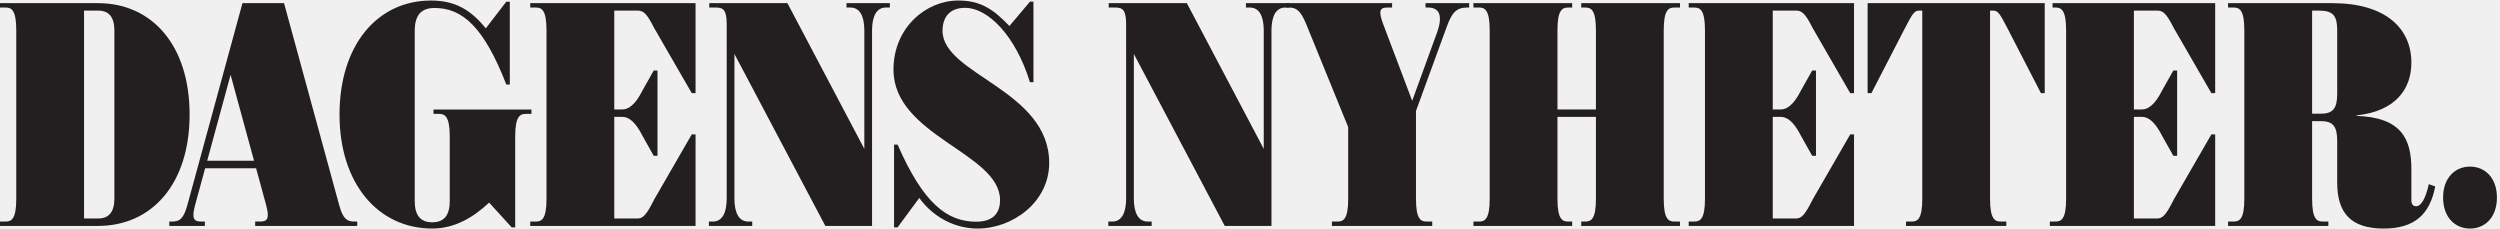
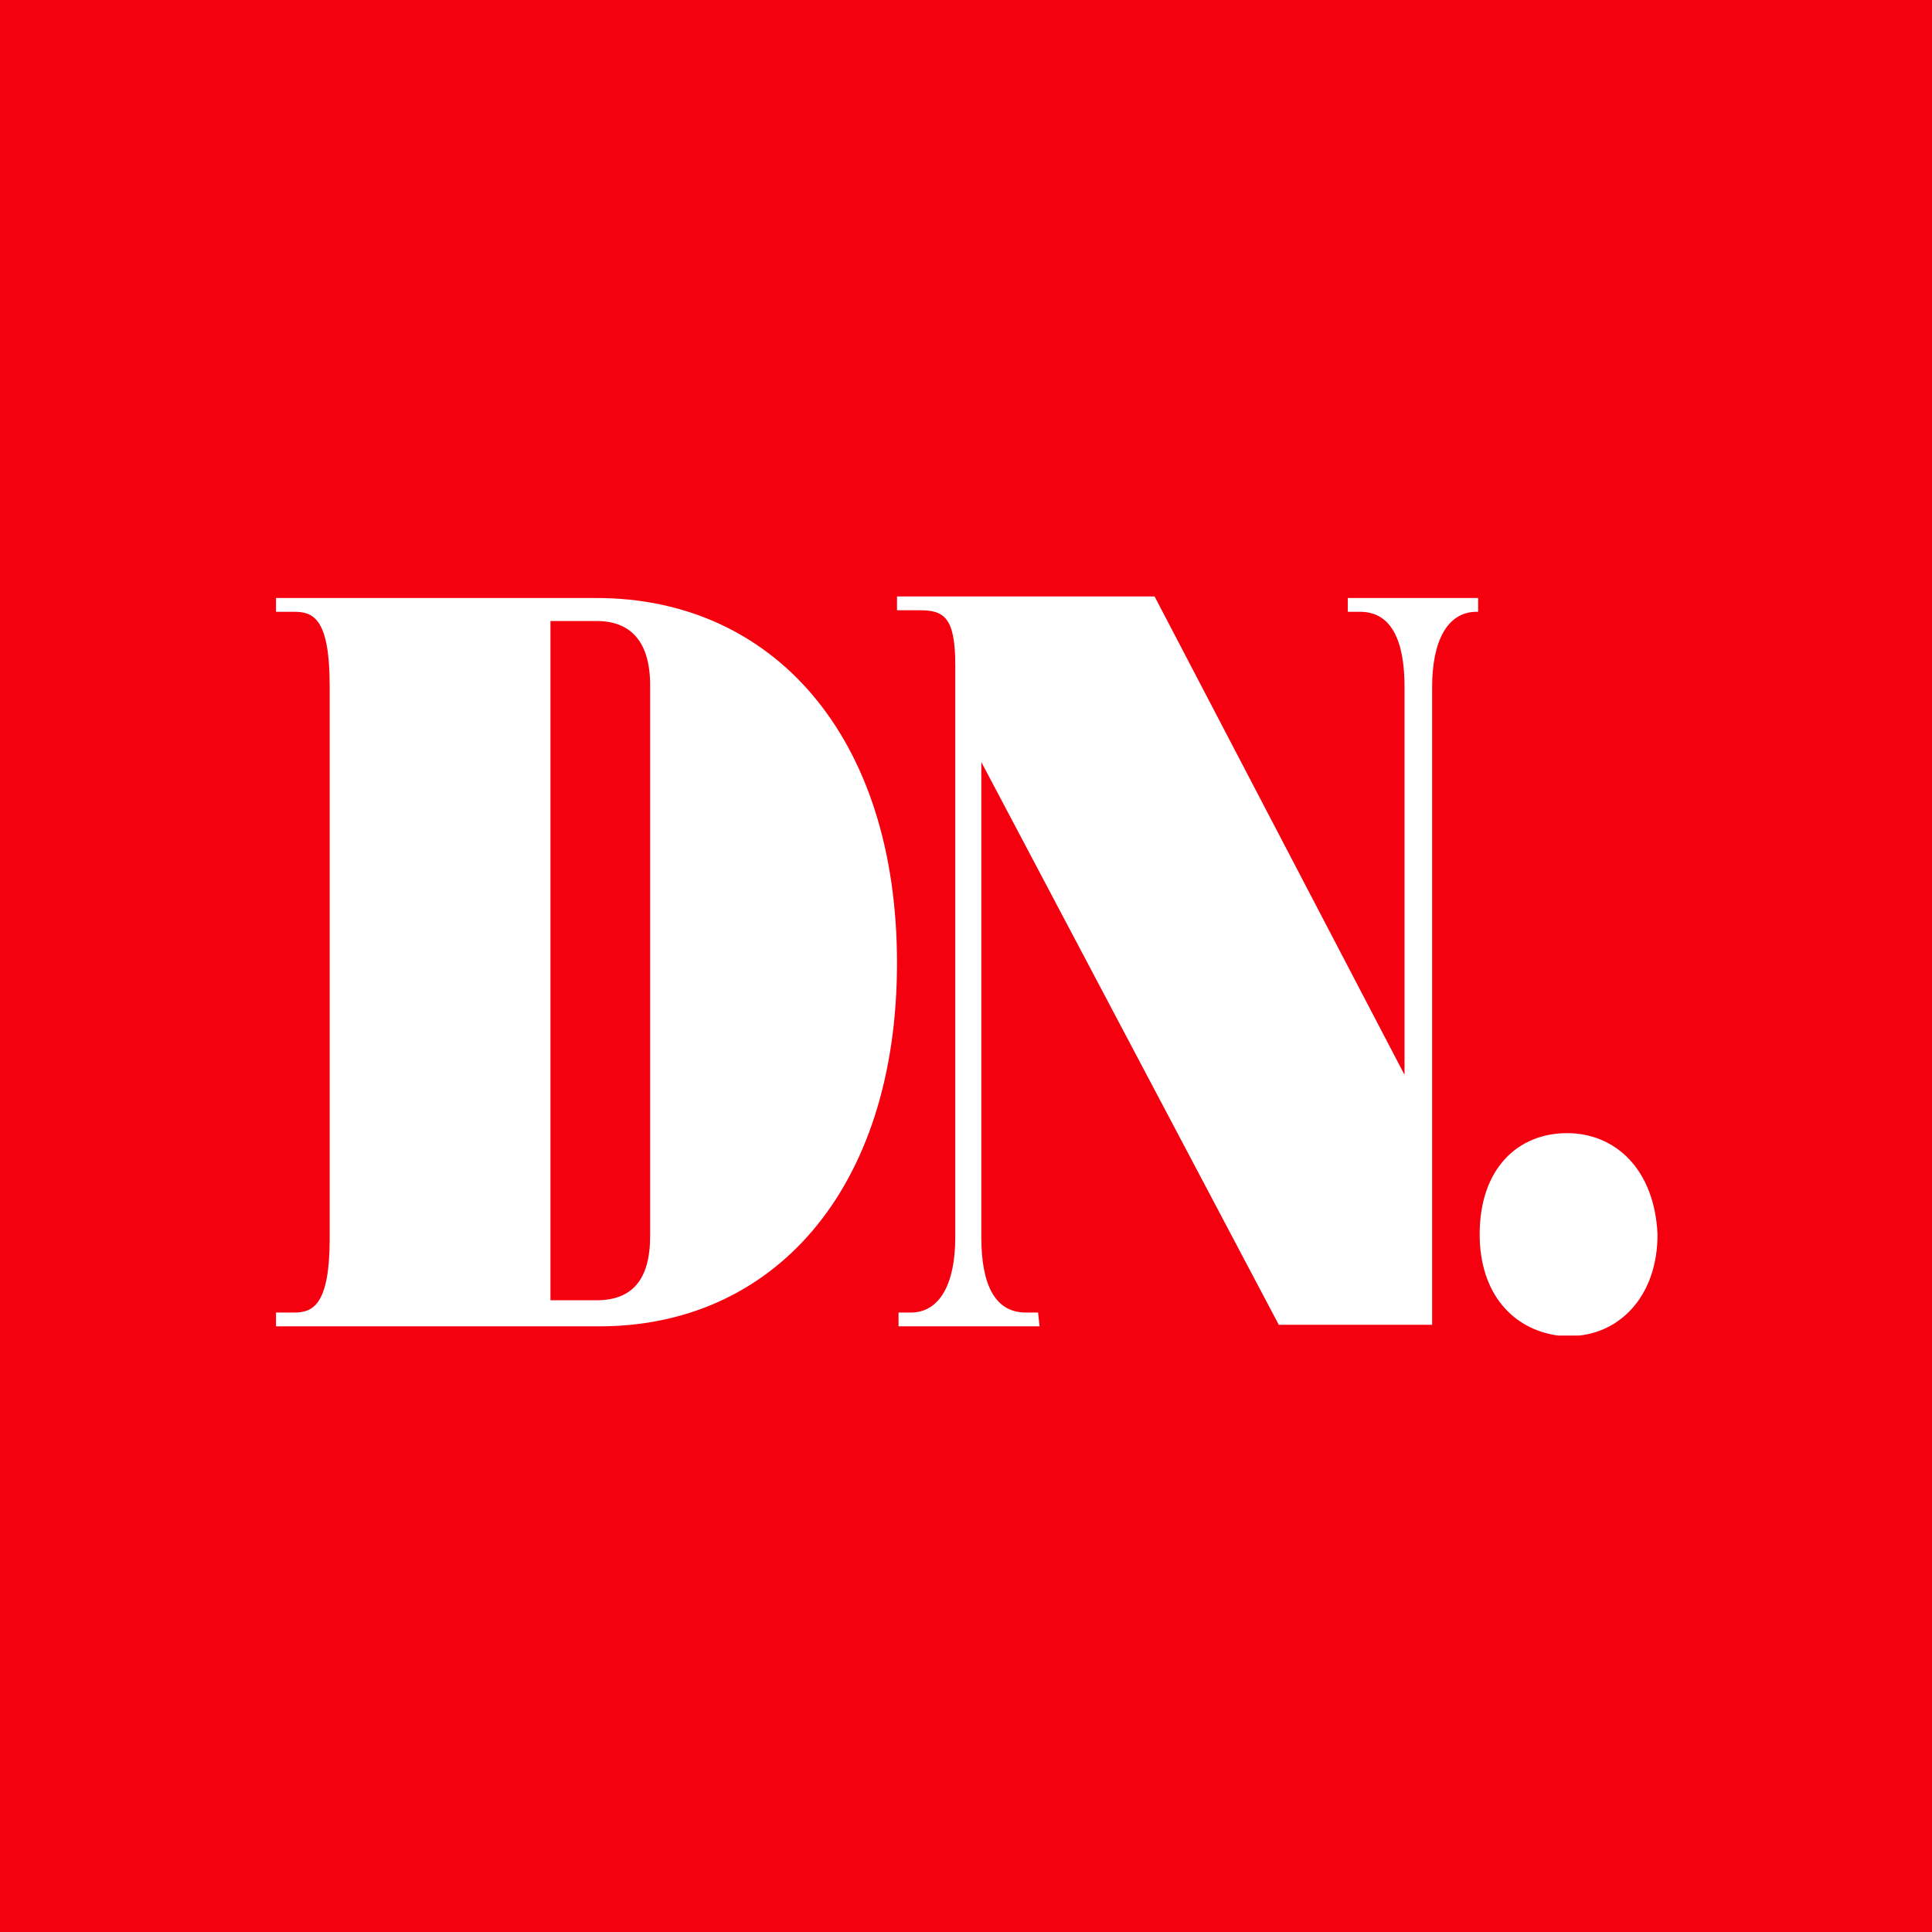
- <svg xmlns="http://www.w3.org/2000/svg" width="888.75" height="81.25">
-   <defs>
-     <clipPath id="a">
-       <path d="M0 0h711v65H0V0z" />
-     </clipPath>
-     <clipPath id="b">
-       <path d="M.06 64.849h710.067V.06H.06v64.789z" />
-     </clipPath>
-     <clipPath id="c">
-       <path d="M0 0h711v65H0V0z" />
-     </clipPath>
-     <clipPath id="d">
-       <path d="M0 0h711v65H0V0z" />
-     </clipPath>
-     <clipPath id="e">
-       <path d="M.06 64.849h710.067V.06H.06v64.789z" />
-     </clipPath>
-     <clipPath id="f">
-       <path d="M0 0h711v65H0V0z" />
-     </clipPath>
-     <clipPath id="g">
-       <path d="M0 0h711v65H0V0z" />
-     </clipPath>
-   </defs>
-   <g clip-path="url(#a)" transform="matrix(1.25 0 0 -1.25 0 81.25)">
-     <path d="M504.172 33.875h2.301c1.643 0 3.602 1.183 5.722 5.391l3.192 5.68h1.078V20.69h-1.078l-3.192 5.68c-2.12 4.209-4.079 5.392-5.722 5.392h-2.301V2.861h6.614c1.642 0 2.606 1.182 4.726 5.391l10.697 18.533h1.079V.748h-47.02v1.243h1.575c1.625 0 3.048.595 3.048 6.406v48.054c0 5.813-1.423 6.406-3.048 6.406h-1.575v1.245h47.02V38.505h-1.079L515.512 57.04c-2.12 4.207-3.084 4.947-4.726 4.947h-6.614V33.875" fill="#231f20" />
-   </g>
-   <g clip-path="url(#b)" transform="matrix(1.25 0 0 -1.25 0 81.25)">
-     <g clip-path="url(#c)" fill="#231f20">
-       <path d="M606.881 33.875h2.301c1.643 0 3.603 1.183 5.722 5.391l3.193 5.68h1.078V20.69h-1.078l-3.193 5.68c-2.119 4.209-4.079 5.392-5.722 5.392h-2.301V2.861h6.614c1.642 0 2.606 1.182 4.726 5.391l10.698 18.533h1.079V.748h-47.021v1.243h1.576c1.624 0 3.047.595 3.047 6.406v48.054c0 5.813-1.423 6.406-3.047 6.406h-.803v1.245h46.248V38.505h-1.079L618.221 57.04c-2.12 4.207-3.084 4.947-4.726 4.947h-6.614V33.875m53.174-3.317h-4.073v2.113h4.073c3.537 0 4.645 1.584 4.645 5.682v17.955c0 4.095-1.008 5.679-5.242 5.679h-1.893V8.397c0-5.811 1.423-6.406 3.047-6.406h1.576V.748h-28.526v1.243h1.574c1.625 0 3.049.595 3.049 6.406v48.054c0 5.813-1.424 6.406-3.049 6.406h-1.574v1.245h29.672c15.064 0 22.462-7.124 22.462-16.921 0-7.75-4.774-13.851-15.567-14.996v-.149c12.545-.403 15.567-6.388 15.567-15.112V8.12c0-1.235.445-1.769 1.357-1.769 1.519 0 2.732 2.427 3.607 6.278l1.815-.652C691.084 4.151 686.816 0 677.929 0 668.613 0 664.7 4.42 664.7 13.014v11.863c0 4.096-1.108 5.681-4.645 5.681M117.953 56.225c0 4.448 1.825 6.508 5.639 6.508 7.878 0 14.015-5.348 20.4-21.768h.996v23.552h-.996l-5.836-7.579c-4.281 5.298-8.766 7.911-15.559 7.911-15.313 0-26.039-12.689-26.039-32.425 0-19.736 11.057-32.422 26.371-32.422 6.479 0 11.804 3.265 16.176 7.379l6.422-7.049h.995v25.873c0 5.812 1.424 6.405 3.047 6.405h1.576v1.245h-27.864V32.61h1.576c1.624 0 3.048-.593 3.048-6.405V7.795c0-3.897-1.493-6.012-4.976-6.012-3.483 0-4.976 2.115-4.976 6.012v48.43m-113.329.226c0 5.813-1.424 6.406-3.048 6.406H0v1.245h27.885c15.313 0 26.039-11.942 26.039-31.678S43.198.748 27.885.748H0v1.243h1.576c1.624 0 3.048.595 3.048 6.406v48.054zm19.28-53.59h3.981c3.04 0 4.644 1.783 4.644 5.68v47.767c0 3.896-1.604 5.679-4.644 5.679h-3.981V2.861" />
-       <path d="M174.701 33.875h2.302c1.643 0 3.602 1.183 5.721 5.391l3.193 5.68h1.078V20.69h-1.078l-3.193 5.68c-2.119 4.209-4.078 5.392-5.721 5.392h-2.302V2.861h6.614c1.643 0 2.606 1.182 4.726 5.391l10.698 18.533h1.078V.748h-47.019v1.243h1.575c1.624 0 3.048.595 3.048 6.406v48.054c0 5.813-1.424 6.406-3.048 6.406h-1.575v1.245h47.019V38.505h-1.078L186.041 57.04c-2.12 4.207-3.083 4.947-4.726 4.947h-6.614V33.875m99.806 28.9c-4.55 0-6.447-2.784-6.447-6.547 0-12.462 30.33-16.791 30.33-37.57 0-11.111-10.352-18.656-20.358-18.656-6.303 0-12.481 3.067-16.596 8.695L255.268.332h-.995v23.551h.995c7.338-16.75 14.058-21.934 22.391-21.934 4.422 0 6.758 2.129 6.758 6.137 0 13.433-30.31 18.201-30.31 37.109 0 11.996 9.288 19.654 18.41 19.654 6.461 0 10.034-2.531 14.564-7.246l5.836 6.914h.995V41.629h-.995c-4.213 13.599-12.151 21.146-18.41 21.146" />
-     </g>
-   </g>
-   <g clip-path="url(#d)" fill="#231f20" transform="matrix(1.25 0 0 -1.25 0 81.25)">
-     <path d="M223.944 64.102l21.872-41.442v33.681c0 4.042-1.276 6.516-3.932 6.516h-1.134v1.245h12.329v-1.245h-1.133c-2.656 0-3.932-2.474-3.932-6.516V.748h-13.29l-25.852 48.904V8.508c0-4.043 1.276-6.517 3.932-6.517h1.134V.748h-12.329v1.243h1.134c2.655 0 3.931 2.474 3.931 6.517V58.11c0 4.042-.981 4.747-3.047 4.747h-1.907v1.245h22.224M58.346 17.154L55.501 6.738c-1.102-4.042-.313-4.747 1.753-4.747h1.014V.748H48.151v1.243h.81c2.066 0 3.24.705 4.343 4.747l15.651 57.364h11.83l15.66-57.364c1.103-4.042 2.277-4.747 4.343-4.747h.81V.748H72.574v1.243h1.346c2.066 0 2.855.705 1.752 4.747l-2.84 10.416H58.346zm13.903 2.126l-6.667 24.433-6.659-24.433h13.326m381.635 12.482V8.397c0-5.811-1.424-6.406-3.048-6.406h-1.132V.748h28.085v1.243h-1.577c-1.624 0-3.047.595-3.047 6.406v48.054c0 5.813 1.423 6.406 3.047 6.406h1.577v1.245h-28.085v-1.245h1.132c1.624 0 3.048-.593 3.048-6.406V33.875h-10.94v22.576c0 5.813 1.425 6.406 3.049 6.406h1.132v1.245h-28.083v-1.245h1.574c1.625 0 3.049-.593 3.049-6.406V8.397c0-5.811-1.424-6.406-3.049-6.406h-1.574V.748h28.083v1.243h-1.132c-1.624 0-3.049.595-3.049 6.406v23.365h10.94m-116.345 32.34l21.872-41.442v33.681c0 4.042-1.277 6.516-3.933 6.516h-1.133v1.245h12.329v-1.245h-1.133c-2.657 0-3.933-2.474-3.933-6.516V.748h-13.289l-25.852 48.904V8.508c0-4.043 1.276-6.517 3.931-6.517h1.134V.748h-12.329v1.243h1.134c2.656 0 3.932 2.474 3.932 6.517V58.11c0 4.042-.982 4.747-3.048 4.747h-1.907v1.245h22.225" />
-   </g>
-   <g clip-path="url(#e)" transform="matrix(1.25 0 0 -1.25 0 81.25)">
-     <g clip-path="url(#f)" fill="#231f20">
-       <path d="M401.625 36.332l-8.232 21.778c-1.538 4.042-.825 4.747 1.241 4.747h1.284v1.245h-30.216v-1.245h.808c2.067 0 3.336-.705 4.986-4.747l11.927-29.25V8.397c0-5.811-1.423-6.406-3.047-6.406H378.8V.748h28.528v1.243h-1.577c-1.624 0-3.046.595-3.046 6.406v25.046l8.7 23.81c1.512 4.142 2.708 5.604 5.904 5.604h.52v1.245h-12.418v-1.245h.71c3.357 0 4.288-2.424 2.521-7.262l-7.017-19.263M702.472 0c4.228 0 7.655 3.153 7.655 8.809 0 5.656-3.427 8.808-7.655 8.808-4.227 0-7.655-3.152-7.655-8.808S698.245 0 702.472 0" />
-     </g>
-   </g>
-   <g clip-path="url(#g)" transform="matrix(1.25 0 0 -1.25 0 81.25)">
-     <path d="M581.522 64.102V38.505h-1.079l-9.564 18.535c-2.25 4.359-2.719 4.947-4.093 4.947h-.811V8.397c0-5.811 1.424-6.406 3.048-6.406h1.576V.748h-28.528v1.243h1.576c1.624 0 3.048.595 3.048 6.406v53.59h-.81c-1.374 0-1.844-.588-4.094-4.947l-9.565-18.535h-1.078v25.597h50.374" fill="#231f20" />
+ <svg xmlns="http://www.w3.org/2000/svg" id="Layer_1" viewBox="0 0 126 126">
+   <style>.st1{fill:#fff}</style>
+   <path fill="#f4000e" d="M0 0h126v126H0z" id="Layer_2" />
+   <g id="Layer_1_1_">
+     <path class="st1" d="M58.5 62.8C58.5 48 50.4 39 38.9 39H18v.9h1.2c1.2 0 2.3.4 2.3 4.8v36.1c0 4.3-1.1 4.8-2.3 4.8H18v.9h20.9c11.5.1 19.6-8.9 19.6-23.7zM35.9 40.5h3c2.2 0 3.5 1.3 3.5 4.2v35.9c0 2.9-1.2 4.2-3.5 4.2h-3V40.5zM67.7 85.6h-.8c-2 0-2.9-1.8-2.9-4.9v-31l19.4 36.7h10V44.8c0-3 1-4.9 2.9-4.9h.1V39h-8.5v.9h.8c2 0 2.9 1.8 2.9 4.9v25.3L75.3 38.9H58.5v.9H60c1.6 0 2.3.5 2.3 3.6v37.3c0 3-1 4.9-2.9 4.9h-.8v.9h9.2l-.1-.9zM102.2 73.9c-3.2 0-5.7 2.3-5.7 6.6 0 3.9 2.2 6.2 5.1 6.6h1.4c2.8-.3 5.1-2.7 5.1-6.6-.2-4.3-2.8-6.6-5.9-6.6z" />
  </g>
</svg>
